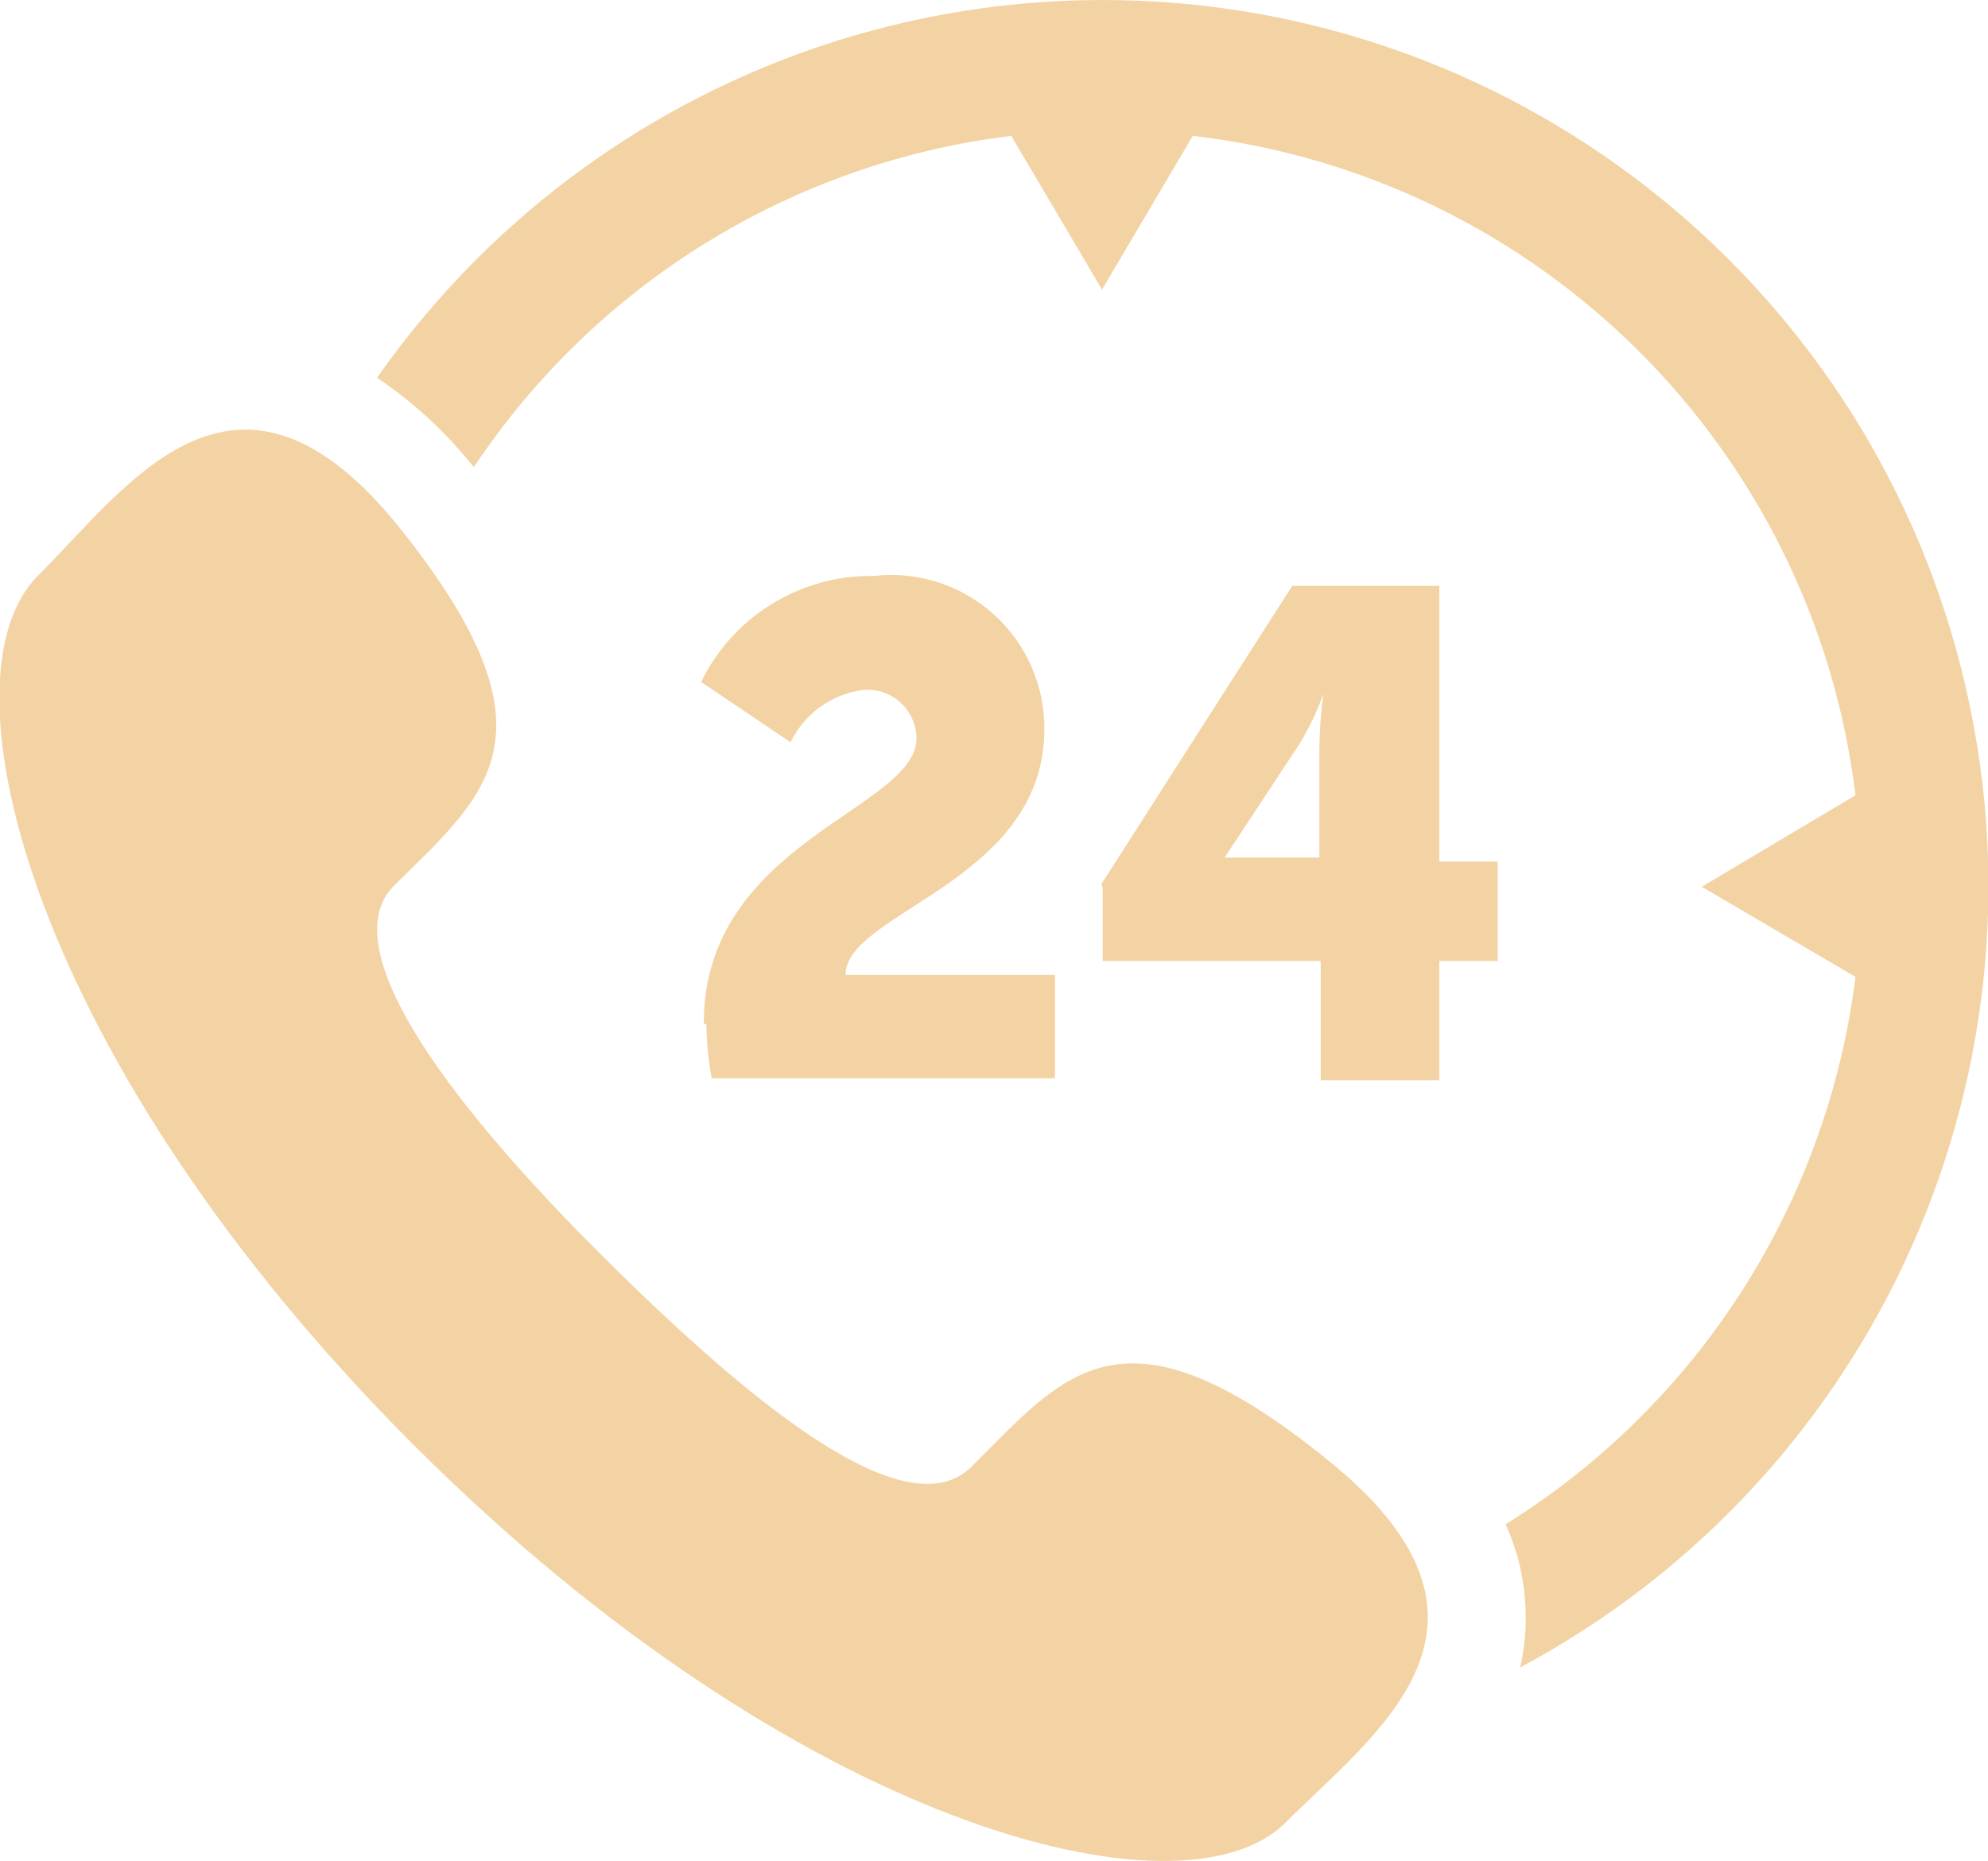
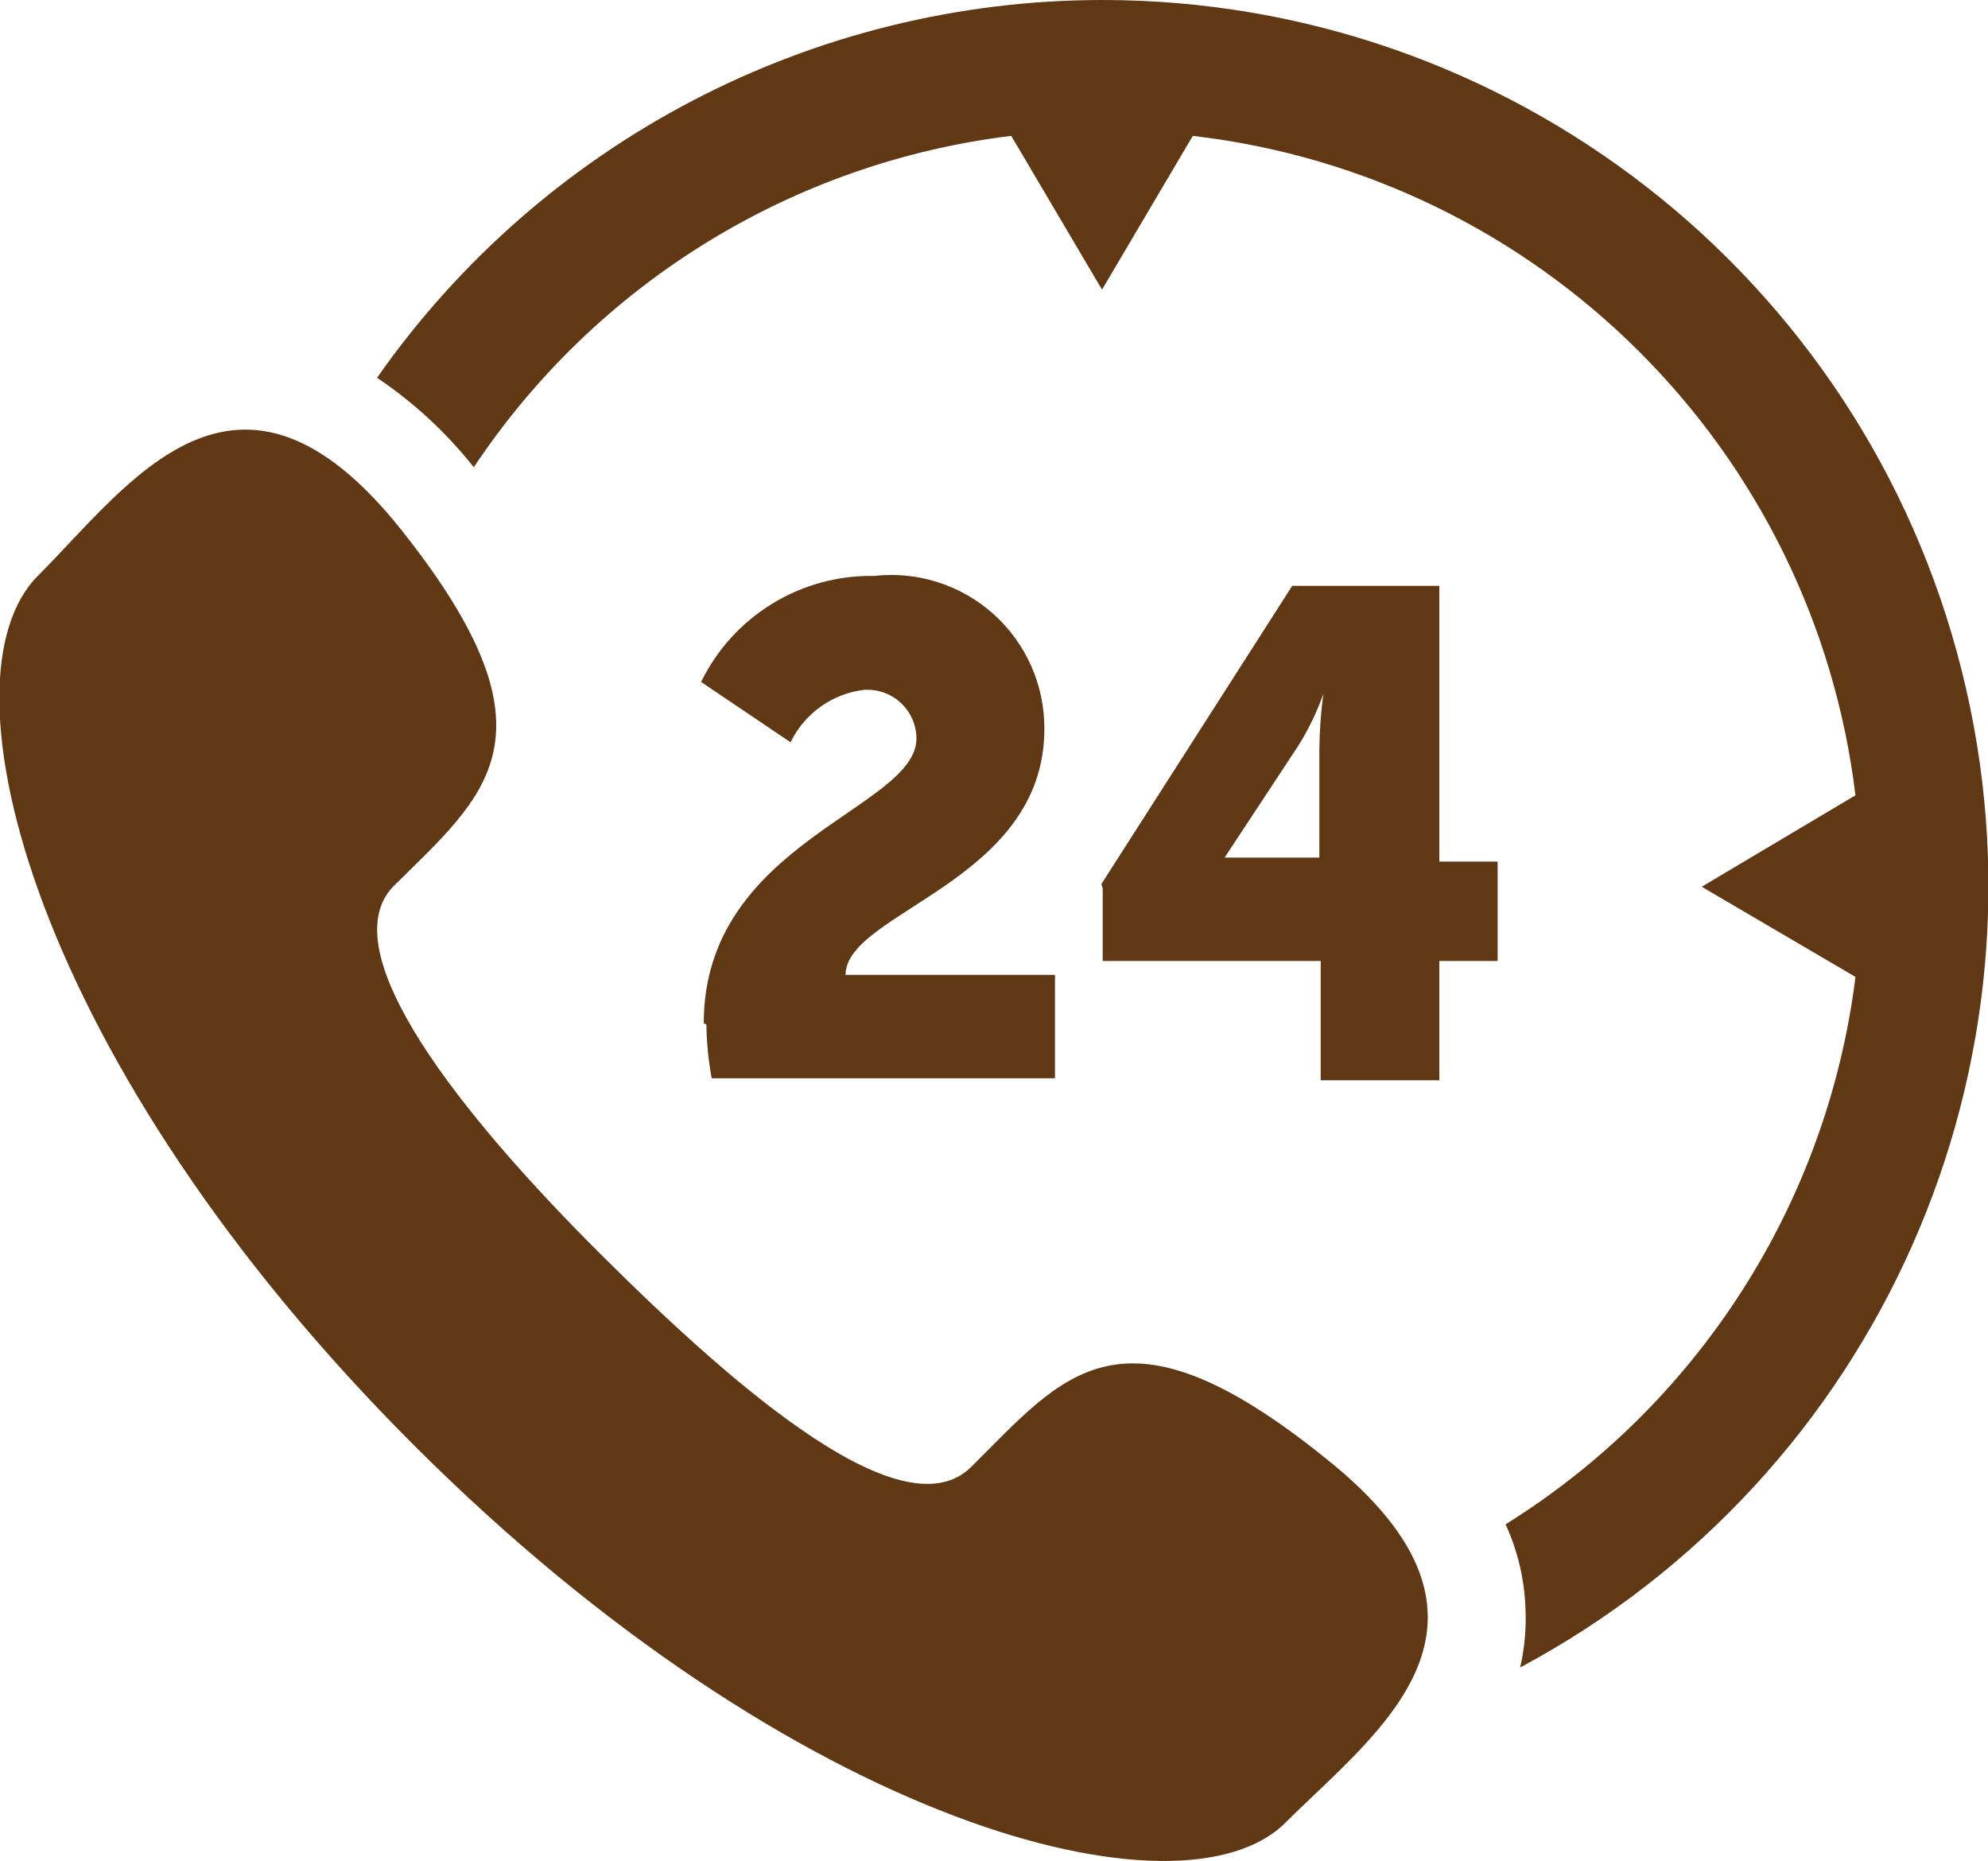
<svg xmlns="http://www.w3.org/2000/svg" viewBox="0 0 30 28.08">
  <defs>
-     <style>.cls-1{fill:#f3d3a4;}</style>
+     <style>.cls-1{fill:#603813;}</style>
  </defs>
  <g id="menu">
    <path class="cls-1" d="M16.63,0A13.37,13.37,0,0,0,5.69,5.7,6.48,6.48,0,0,1,7.15,7.05a11.4,11.4,0,0,1,8.11-5l1.37,2.32L18,2.05A11.4,11.4,0,0,1,28,12l-2.32,1.38L28,14.74A11.39,11.39,0,0,1,22.72,23a3.32,3.32,0,0,1,.3,1.26,3.28,3.28,0,0,1-.08.9A13.37,13.37,0,0,0,16.63,0ZM20,22c-3.08-2.48-3.94-1.26-5.34.13-1,1-3.44-1.06-5.58-3.19S5,14.36,5.93,13.38C7.32,12,8.54,11.12,6.06,8S1.94,7.32.58,8.68C-1,10.24.5,16.07,6.26,21.82S17.84,29.06,19.4,27.5C20.76,26.14,23.13,24.49,20,22Zm-9.38-6.56c0-2.74,3.21-3.23,3.21-4.3a.74.74,0,0,0-.8-.73,1.42,1.42,0,0,0-1.1.79l-1.35-.91a2.85,2.85,0,0,1,2.61-1.6A2.31,2.31,0,0,1,15.76,11c0,2.31-3,2.76-3,3.71h3.16v1.56H10.74A4.71,4.71,0,0,1,10.66,15.46Zm6-2.1L19.5,8.84h2.22V13h.88v1.5h-.88v1.8H19.93v-1.8H16.64v-1.1Zm3.29-.4V11.3a6.76,6.76,0,0,1,.06-.83h0a4,4,0,0,1-.37.77l-1.12,1.7v0Z" />
  </g>
</svg>
